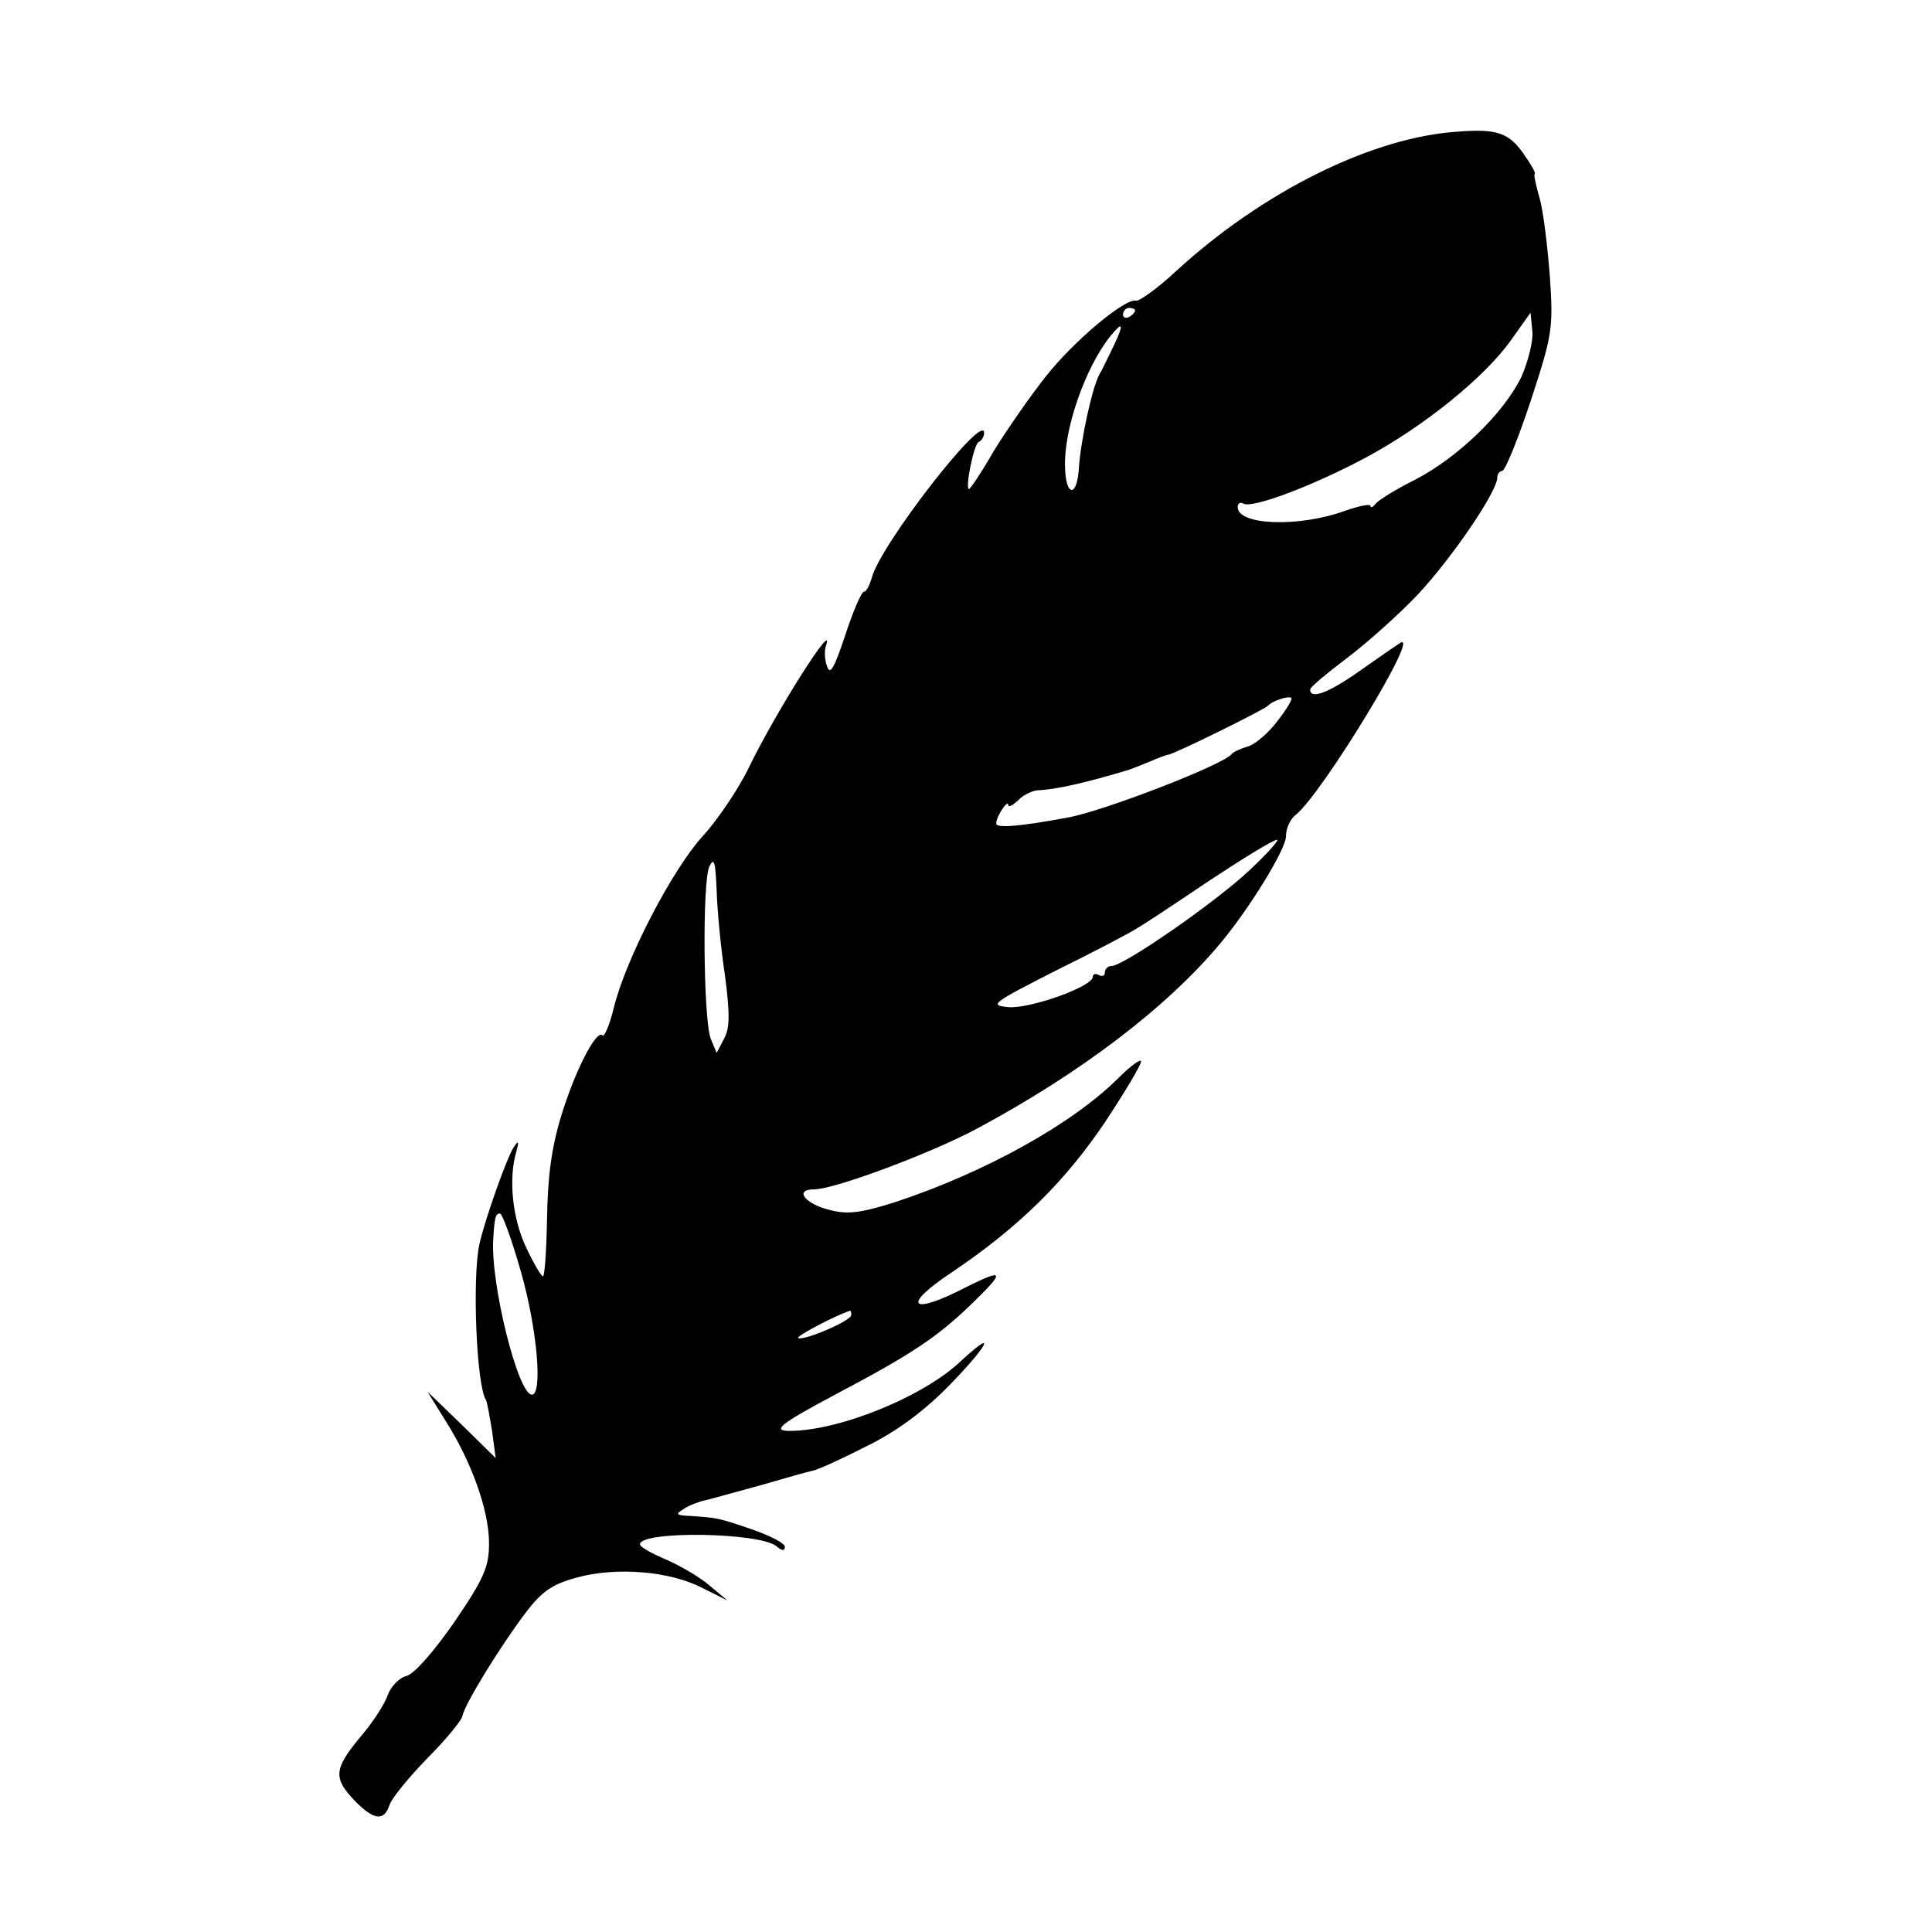
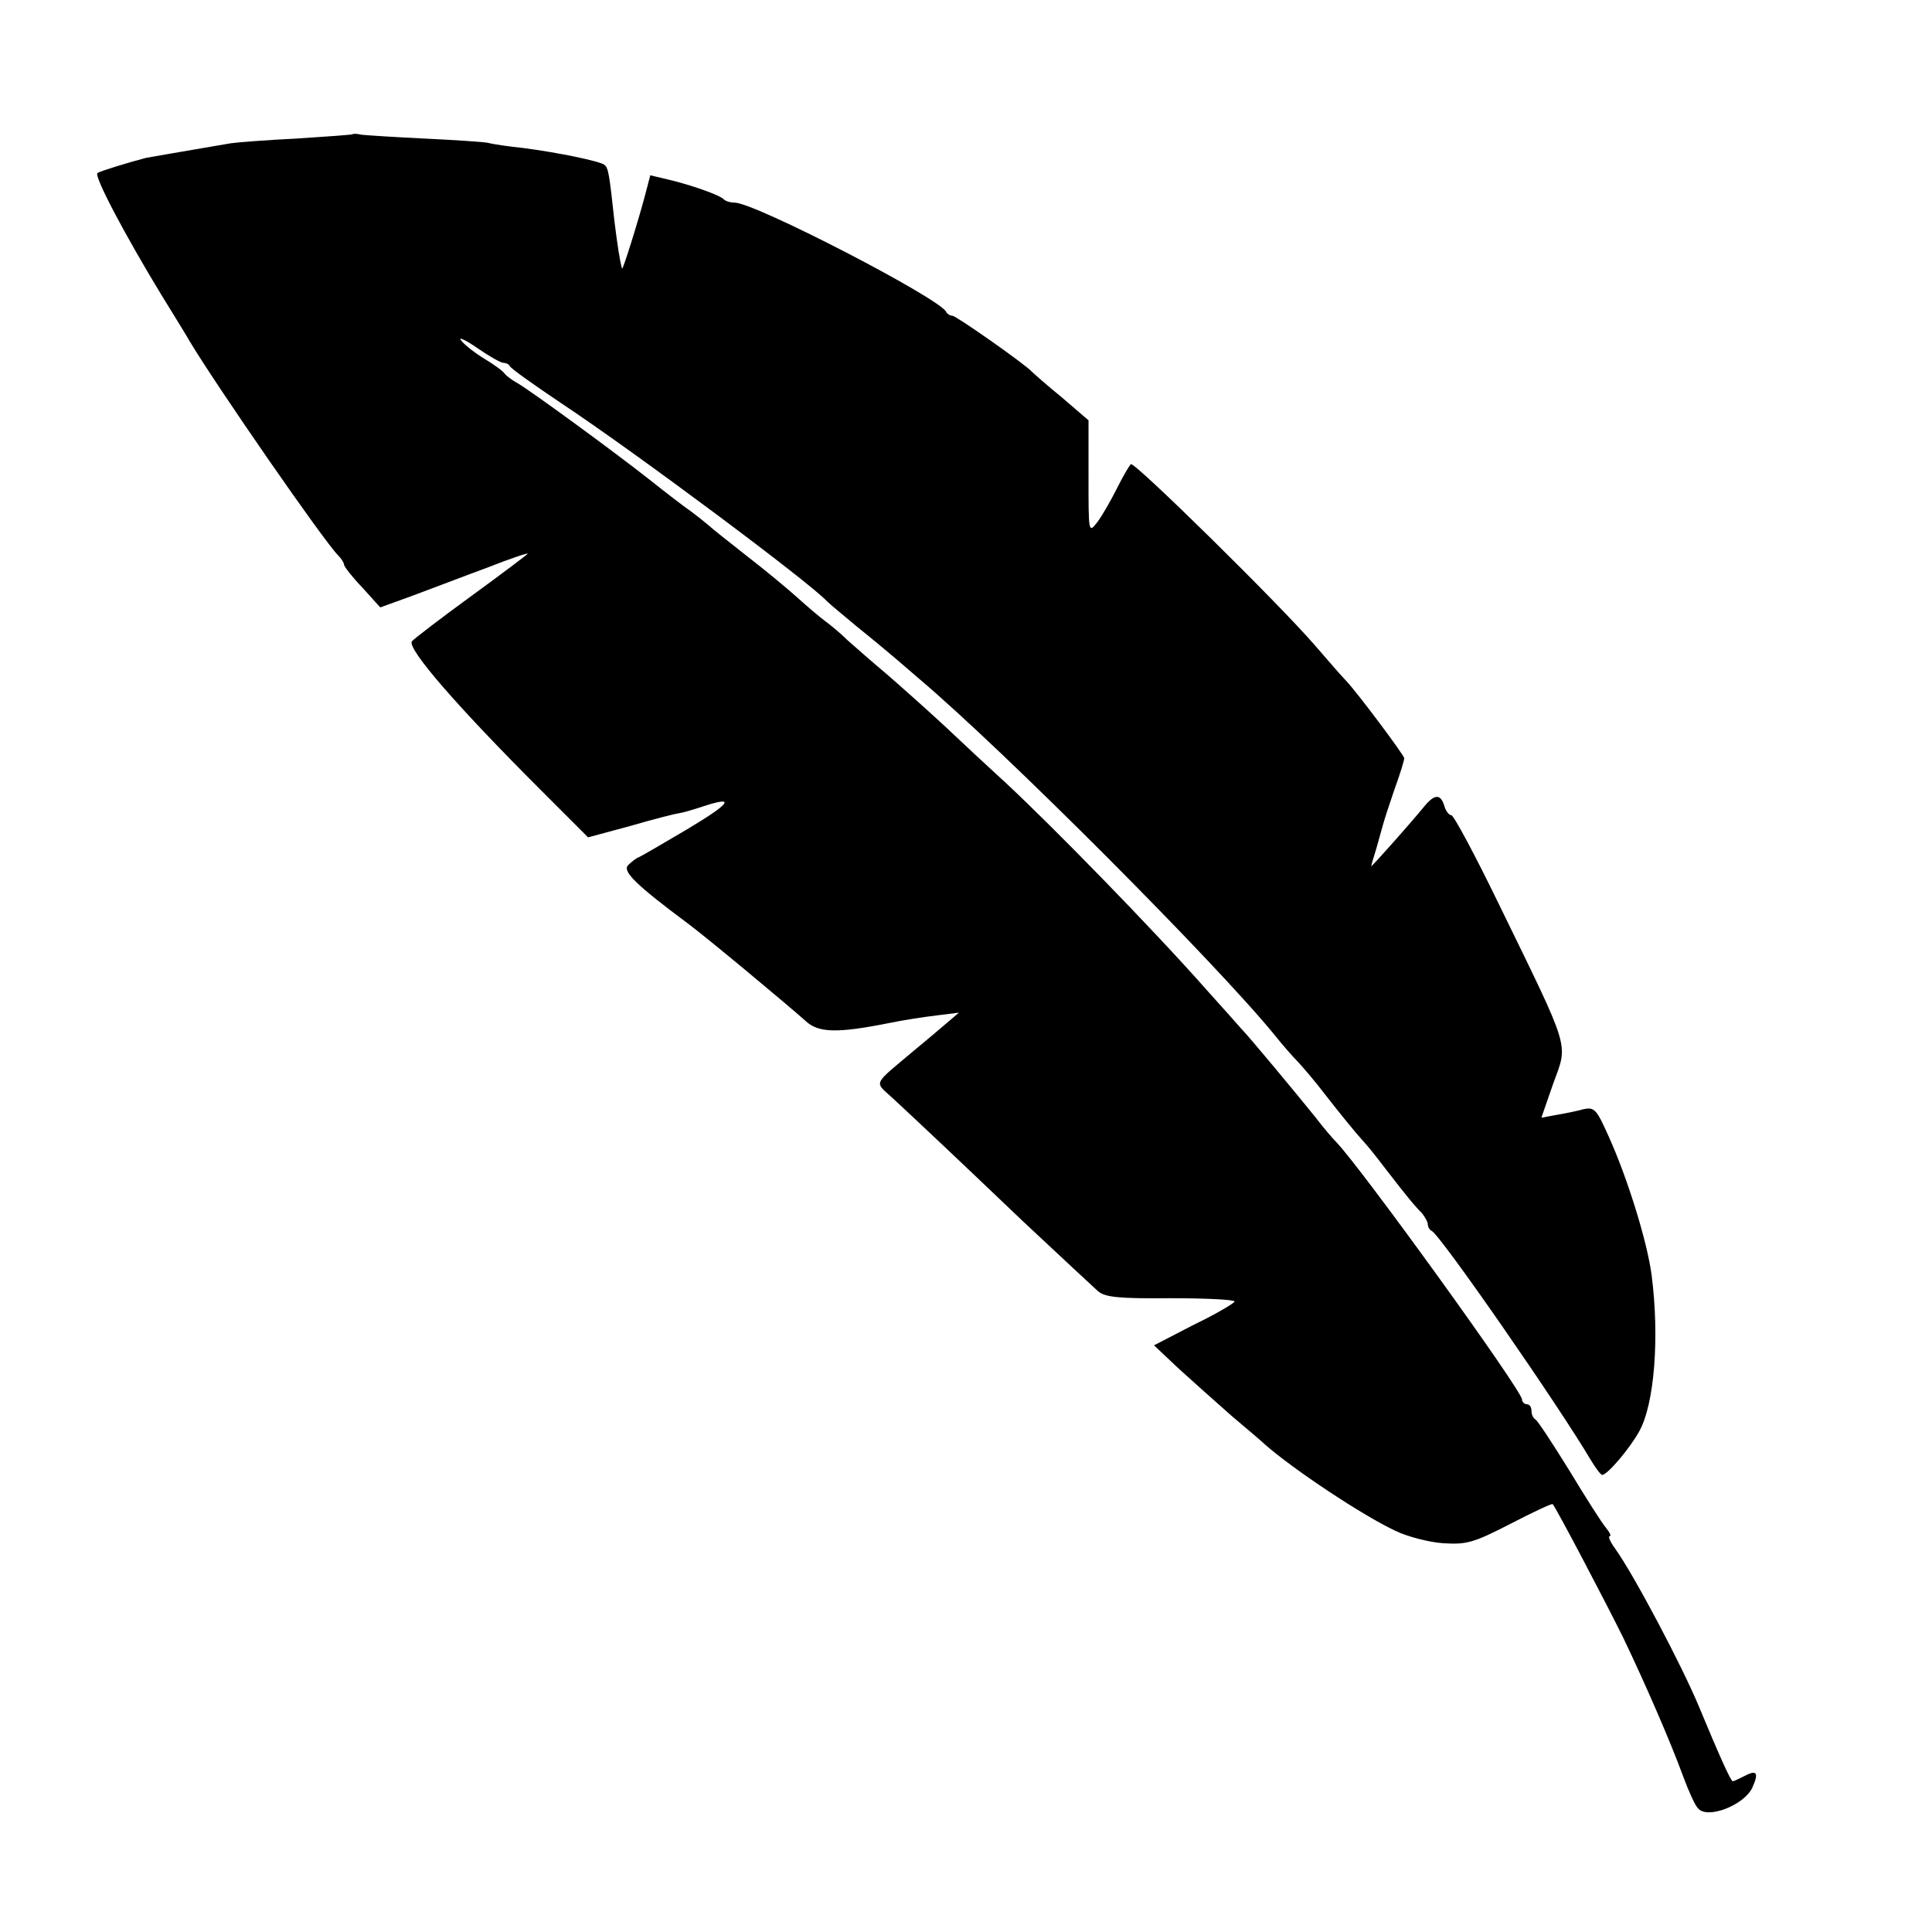
- <svg xmlns="http://www.w3.org/2000/svg" version="1.0" width="320pt" height="320pt" viewBox="0 0 320 320" preserveAspectRatio="xMidYMid meet">
-   <g transform="translate(0,320) scale(0.1,-0.1)" fill="#000000" stroke="none">
-     <path d="M2415 2982 c-141 -9 -322 -98 -467 -231 -31 -29 -61 -50 -66 -49 -18 5 -104 -67 -151 -127 -26 -33 -64 -88 -85 -122 -20 -35 -39 -63 -41 -63 -7 0 8 75 16 78 5 2 9 9 9 15 0 36 -173 -187 -186 -240 -4 -13 -9 -23 -13 -23 -4 0 -18 -32 -31 -72 -18 -54 -25 -67 -30 -52 -4 10 -5 26 -2 34 17 49 -83 -109 -128 -202 -18 -37 -53 -88 -77 -114 -49 -54 -126 -201 -146 -282 -7 -29 -16 -50 -19 -47 -10 11 -46 -59 -69 -135 -16 -53 -22 -101 -23 -171 -1 -53 -4 -95 -7 -93 -4 2 -17 25 -29 51 -21 46 -28 110 -15 155 5 18 4 20 -4 8 -11 -16 -48 -120 -57 -161 -12 -55 -5 -234 11 -258 2 -4 6 -27 10 -51 l6 -45 -56 55 -57 55 31 -50 c43 -68 71 -148 71 -201 0 -39 -8 -58 -57 -130 -34 -49 -67 -87 -80 -90 -12 -3 -26 -18 -31 -32 -5 -15 -26 -47 -46 -70 -43 -52 -44 -67 -9 -104 32 -33 49 -35 58 -8 4 12 32 46 63 78 31 31 57 63 58 70 3 18 61 113 104 170 28 37 45 48 85 59 65 18 154 11 208 -17 l42 -21 -30 25 c-16 14 -49 33 -72 43 -24 10 -43 21 -43 25 0 23 198 20 226 -3 9 -8 14 -8 14 -1 0 6 -24 18 -52 28 -58 20 -60 20 -103 23 -26 1 -27 3 -12 12 9 6 25 12 35 14 9 2 51 14 92 25 41 12 80 23 86 24 7 1 45 18 86 39 50 24 95 57 136 98 66 67 87 103 25 46 -62 -60 -203 -117 -285 -117 -30 0 -17 11 77 61 127 67 168 95 224 149 56 54 55 60 -7 29 -94 -49 -111 -33 -25 24 110 74 187 150 253 248 33 50 60 95 60 101 0 5 -17 -7 -37 -27 -77 -77 -222 -157 -370 -206 -57 -18 -79 -21 -109 -13 -41 10 -59 34 -26 34 34 0 192 59 269 100 170 91 313 199 403 306 48 57 110 157 110 179 0 13 7 29 17 36 45 38 208 306 172 284 -8 -5 -38 -26 -68 -47 -51 -36 -81 -47 -81 -30 0 4 28 27 61 52 33 25 87 73 118 106 56 60 131 170 131 193 0 6 4 11 8 11 5 0 26 52 47 115 36 110 38 120 32 208 -4 51 -11 109 -17 129 -6 21 -10 39 -8 40 2 2 -7 17 -19 34 -24 34 -44 41 -108 36z m-535 -296 c0 -3 -4 -8 -10 -11 -5 -3 -10 -1 -10 4 0 6 5 11 10 11 6 0 10 -2 10 -4z m640 -110 c-29 -60 -105 -134 -177 -171 -32 -16 -61 -34 -65 -40 -4 -5 -8 -7 -8 -3 0 4 -19 0 -42 -8 -77 -28 -178 -24 -178 6 0 6 4 9 9 6 14 -9 115 29 203 76 97 52 198 134 241 195 l32 45 3 -30 c2 -16 -7 -51 -18 -76z m-675 52 c-9 -18 -19 -40 -24 -48 -12 -22 -31 -109 -34 -155 -3 -50 -22 -48 -23 2 -2 63 34 165 75 216 21 26 23 21 6 -15z m271 -622 c-14 -19 -36 -38 -48 -42 -13 -4 -25 -9 -28 -13 -14 -18 -214 -95 -271 -105 -80 -15 -119 -18 -119 -10 0 12 20 41 20 31 0 -5 7 -1 16 7 8 9 23 16 32 17 31 1 82 13 152 34 3 1 18 7 33 13 16 7 30 12 32 12 8 0 160 75 165 81 7 8 34 17 39 13 2 -2 -8 -19 -23 -38z m-46 -247 c-56 -53 -209 -159 -229 -159 -6 0 -11 -5 -11 -11 0 -5 -4 -7 -10 -4 -5 3 -10 2 -10 -3 0 -16 -106 -54 -141 -50 -31 3 -25 7 81 61 63 31 124 63 134 70 11 6 65 42 120 79 56 37 105 67 111 67 5 1 -15 -22 -45 -50z m-869 -176 c8 -63 8 -86 -2 -104 l-12 -23 -10 24 c-12 33 -14 260 -2 285 8 16 10 7 12 -40 1 -33 7 -97 14 -142z m-338 -490 c27 -95 36 -203 18 -203 -23 0 -69 185 -64 258 2 36 4 42 11 42 4 0 20 -44 35 -97z m547 -71 c0 -10 -81 -44 -88 -38 -3 3 61 37 86 45 1 1 2 -3 2 -7z" />
+ <svg xmlns="http://www.w3.org/2000/svg" version="1.0" width="410pt" height="410pt" viewBox="0 0 410 410" preserveAspectRatio="xMidYMid meet">
+   <g transform="translate(0,410) scale(0.1,-0.1)" fill="#000000" stroke="none">
+     <path d="M748 3815 c-2 -1 -55 -5 -118 -9 -63 -3 -126 -8 -140 -10 -93 -16 -176 -30 -180 -31 -35 -9 -97 -28 -103 -32 -9 -5 59 -133 135 -258 27 -44 55 -89 61 -100 59 -98 282 -420 314 -453 7 -7 13 -16 13 -20 0 -4 17 -26 39 -49 l38 -42 69 25 c38 14 108 41 157 59 48 19 87 32 87 30 0 -1 -54 -42 -120 -90 -66 -48 -123 -92 -126 -96 -10 -16 96 -138 273 -315 l101 -101 89 24 c48 14 95 26 103 27 8 1 32 8 53 15 70 23 57 6 -35 -49 -51 -30 -97 -57 -102 -59 -6 -2 -16 -10 -23 -17 -13 -13 17 -42 127 -124 38 -28 212 -173 250 -207 27 -25 67 -26 177 -4 29 6 74 13 100 16 l48 6 -27 -23 c-15 -13 -46 -39 -69 -58 -89 -75 -84 -64 -44 -101 57 -53 121 -113 274 -259 79 -74 151 -141 161 -150 15 -13 44 -16 154 -15 75 0 136 -3 136 -7 0 -3 -38 -26 -86 -49 l-85 -44 53 -50 c30 -27 80 -72 112 -100 32 -27 64 -54 70 -60 60 -53 209 -152 278 -184 25 -12 71 -24 101 -26 50 -3 64 1 142 41 48 25 89 44 90 42 7 -7 114 -211 150 -284 46 -96 100 -220 127 -294 11 -30 25 -61 31 -67 19 -25 99 6 116 44 14 31 9 38 -17 24 -12 -6 -22 -11 -25 -11 -4 0 -30 58 -71 157 -36 87 -138 280 -178 336 -11 15 -16 27 -12 27 4 0 0 8 -8 18 -8 9 -43 64 -78 122 -36 58 -68 107 -72 108 -4 2 -8 10 -8 18 0 8 -4 14 -10 14 -5 0 -10 5 -10 10 0 19 -344 495 -394 546 -6 6 -27 30 -46 55 -42 52 -140 170 -155 185 -5 6 -39 44 -75 84 -112 127 -327 347 -426 439 -33 30 -91 84 -129 120 -39 36 -95 86 -124 111 -30 25 -66 57 -82 71 -15 15 -37 33 -48 41 -12 9 -38 31 -59 50 -20 18 -68 58 -107 88 -38 30 -75 59 -81 65 -6 5 -23 19 -38 30 -16 11 -56 42 -90 69 -75 59 -250 187 -278 203 -11 6 -23 15 -27 20 -3 5 -22 19 -42 31 -20 12 -43 30 -50 39 -8 9 7 3 33 -15 26 -18 51 -32 56 -32 6 0 12 -3 14 -7 2 -5 50 -39 108 -78 157 -104 527 -380 565 -421 6 -6 35 -30 65 -55 30 -24 66 -54 80 -66 14 -12 36 -31 50 -43 180 -152 633 -606 757 -759 15 -19 37 -44 48 -55 11 -12 36 -41 55 -66 35 -45 66 -83 85 -104 6 -6 26 -31 45 -56 47 -61 63 -80 78 -95 6 -8 12 -18 12 -23 0 -6 4 -12 8 -14 17 -6 273 -376 337 -485 11 -18 22 -33 25 -33 11 0 58 55 79 93 32 58 43 199 26 331 -9 69 -50 203 -91 294 -26 58 -30 63 -54 58 -14 -4 -39 -9 -57 -12 l-32 -6 25 72 c32 88 39 65 -116 383 -50 103 -95 187 -100 187 -5 0 -12 9 -15 20 -8 26 -21 25 -43 -2 -26 -32 -112 -129 -112 -126 0 2 5 19 11 38 5 19 12 42 14 50 2 8 13 42 24 74 12 33 21 62 21 67 0 6 -100 140 -124 165 -6 6 -36 40 -66 75 -76 88 -382 389 -390 384 -3 -2 -17 -26 -30 -52 -13 -26 -32 -59 -42 -72 -18 -23 -18 -21 -18 97 l0 120 -57 49 c-32 26 -60 51 -63 54 -13 15 -161 119 -169 119 -5 0 -11 4 -13 8 -12 28 -406 232 -449 232 -9 0 -19 3 -23 7 -8 9 -71 31 -118 42 l-38 9 -11 -42 c-16 -60 -48 -162 -49 -156 -5 18 -10 52 -16 100 -11 102 -13 113 -21 120 -10 8 -97 26 -173 36 -30 3 -64 8 -75 11 -11 2 -72 6 -135 9 -63 3 -123 7 -132 8 -9 2 -18 3 -20 1z" />
  </g>
</svg>
